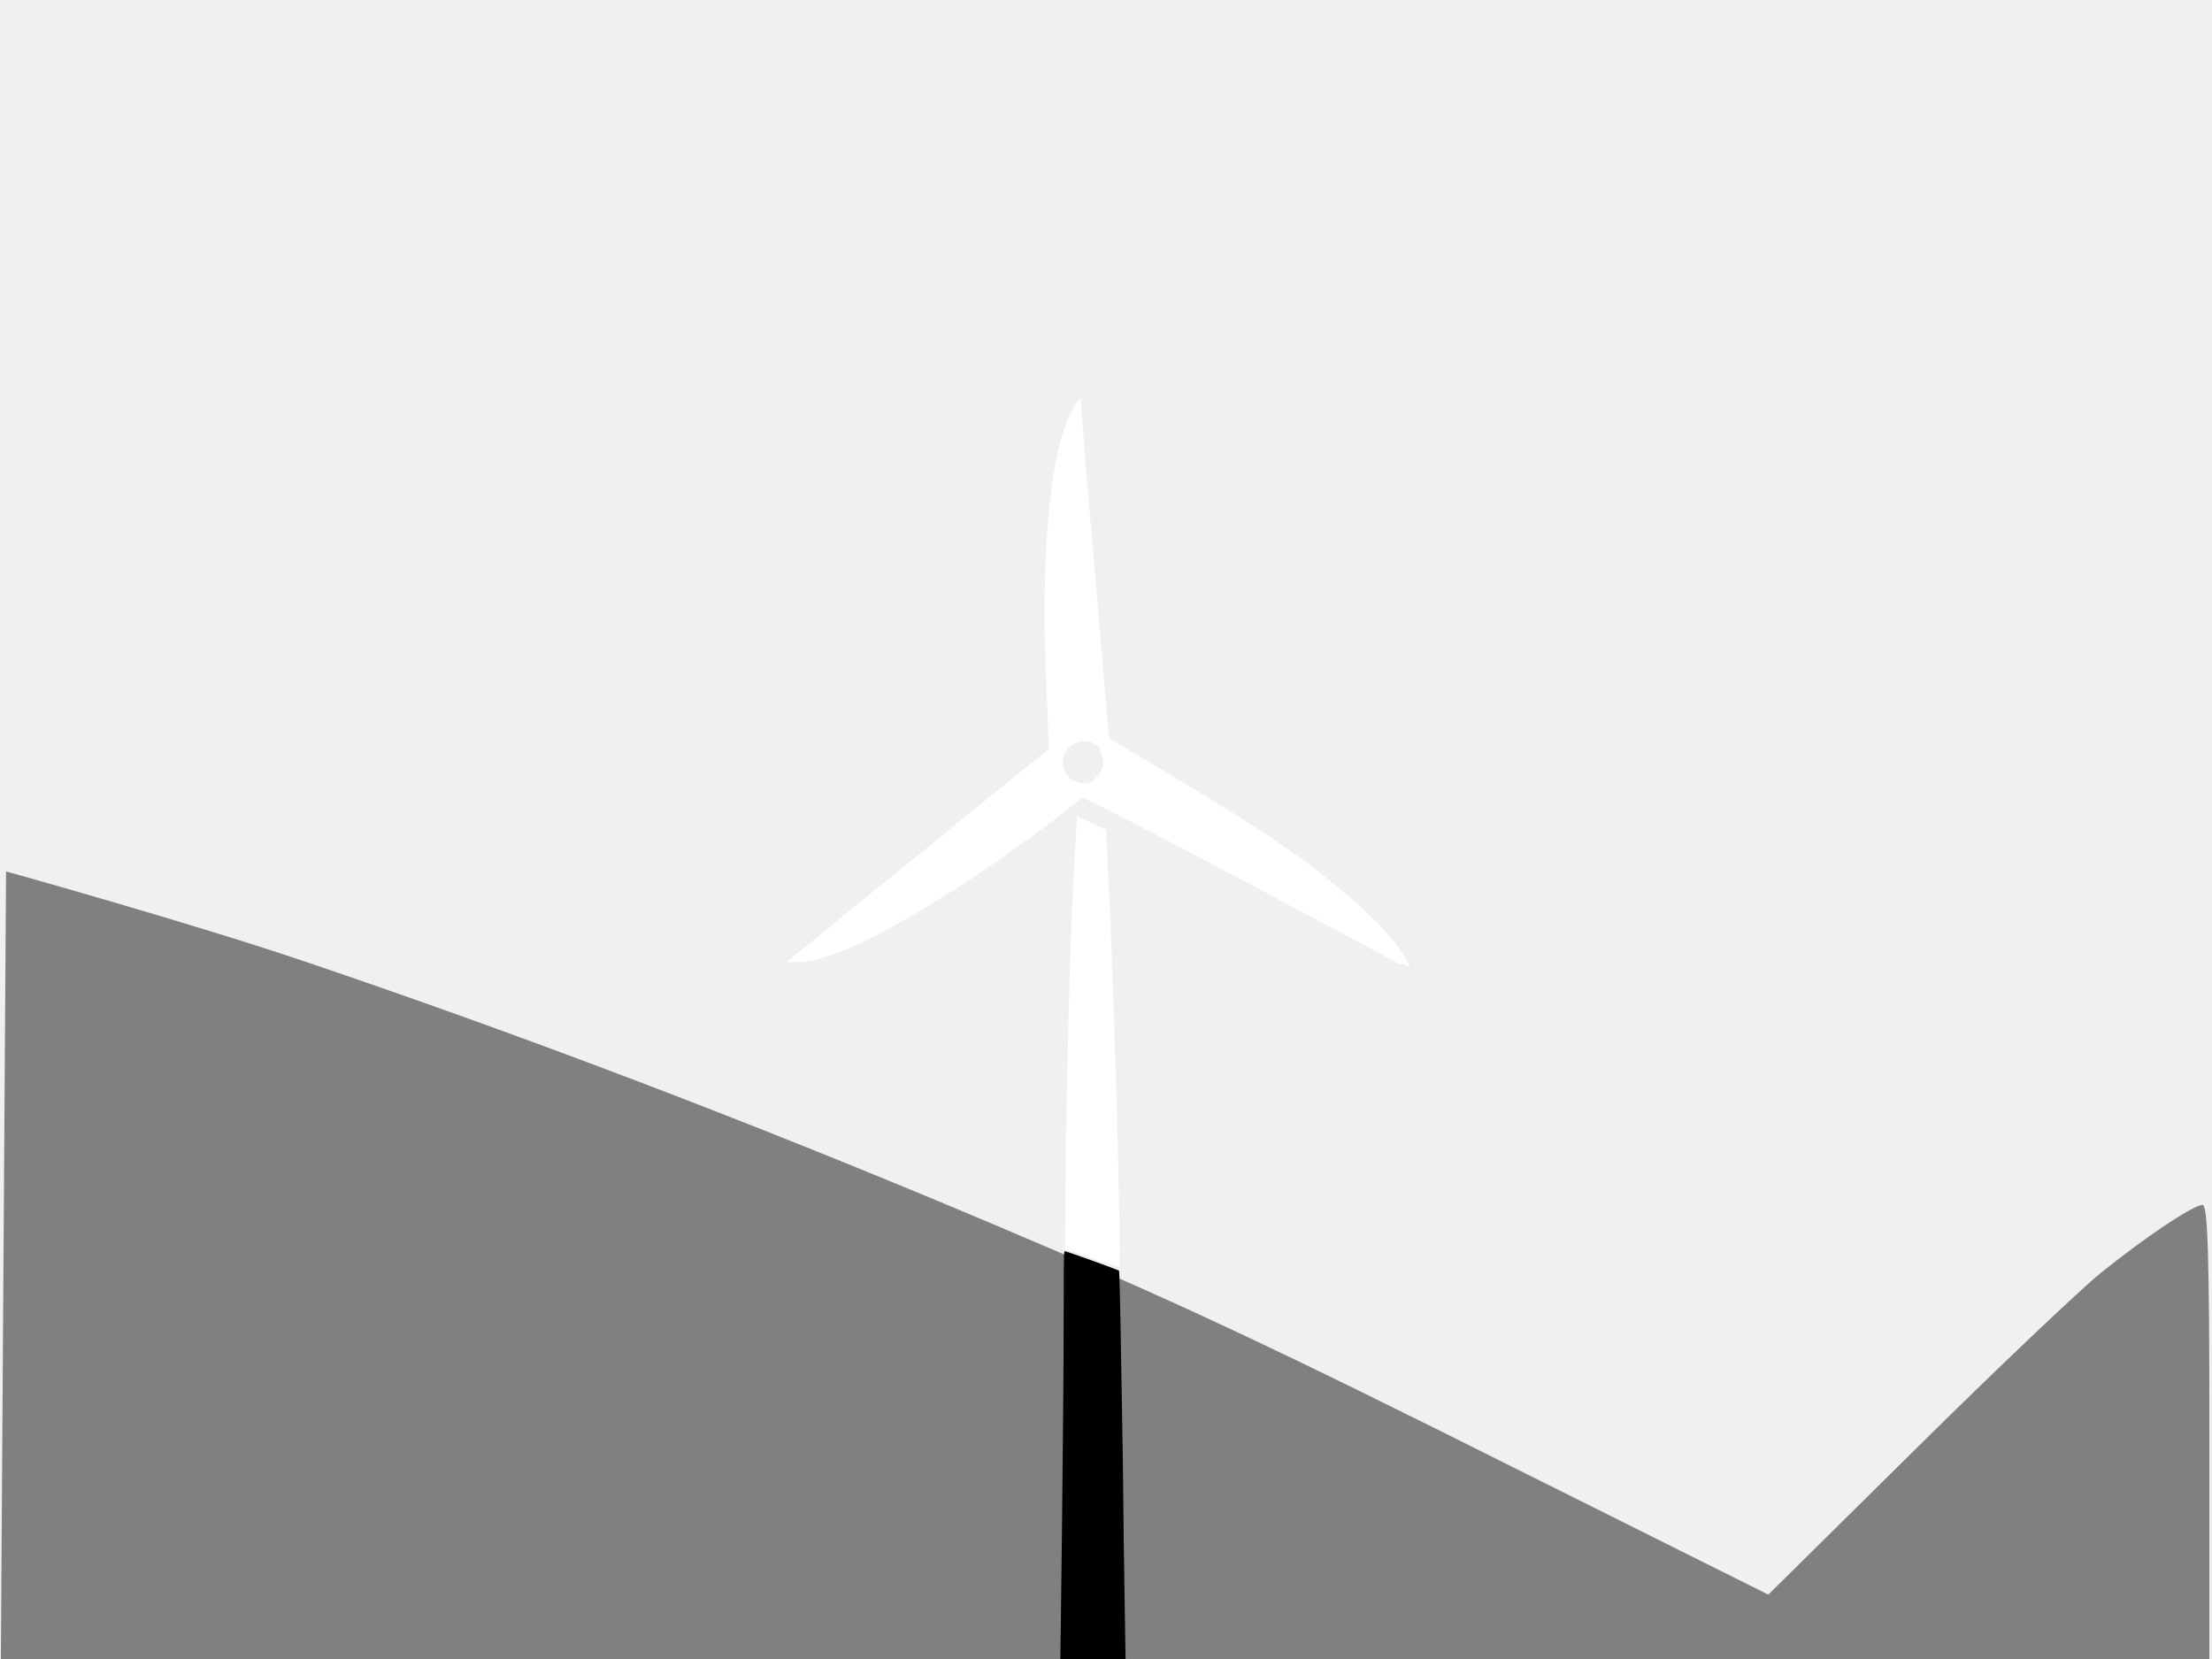
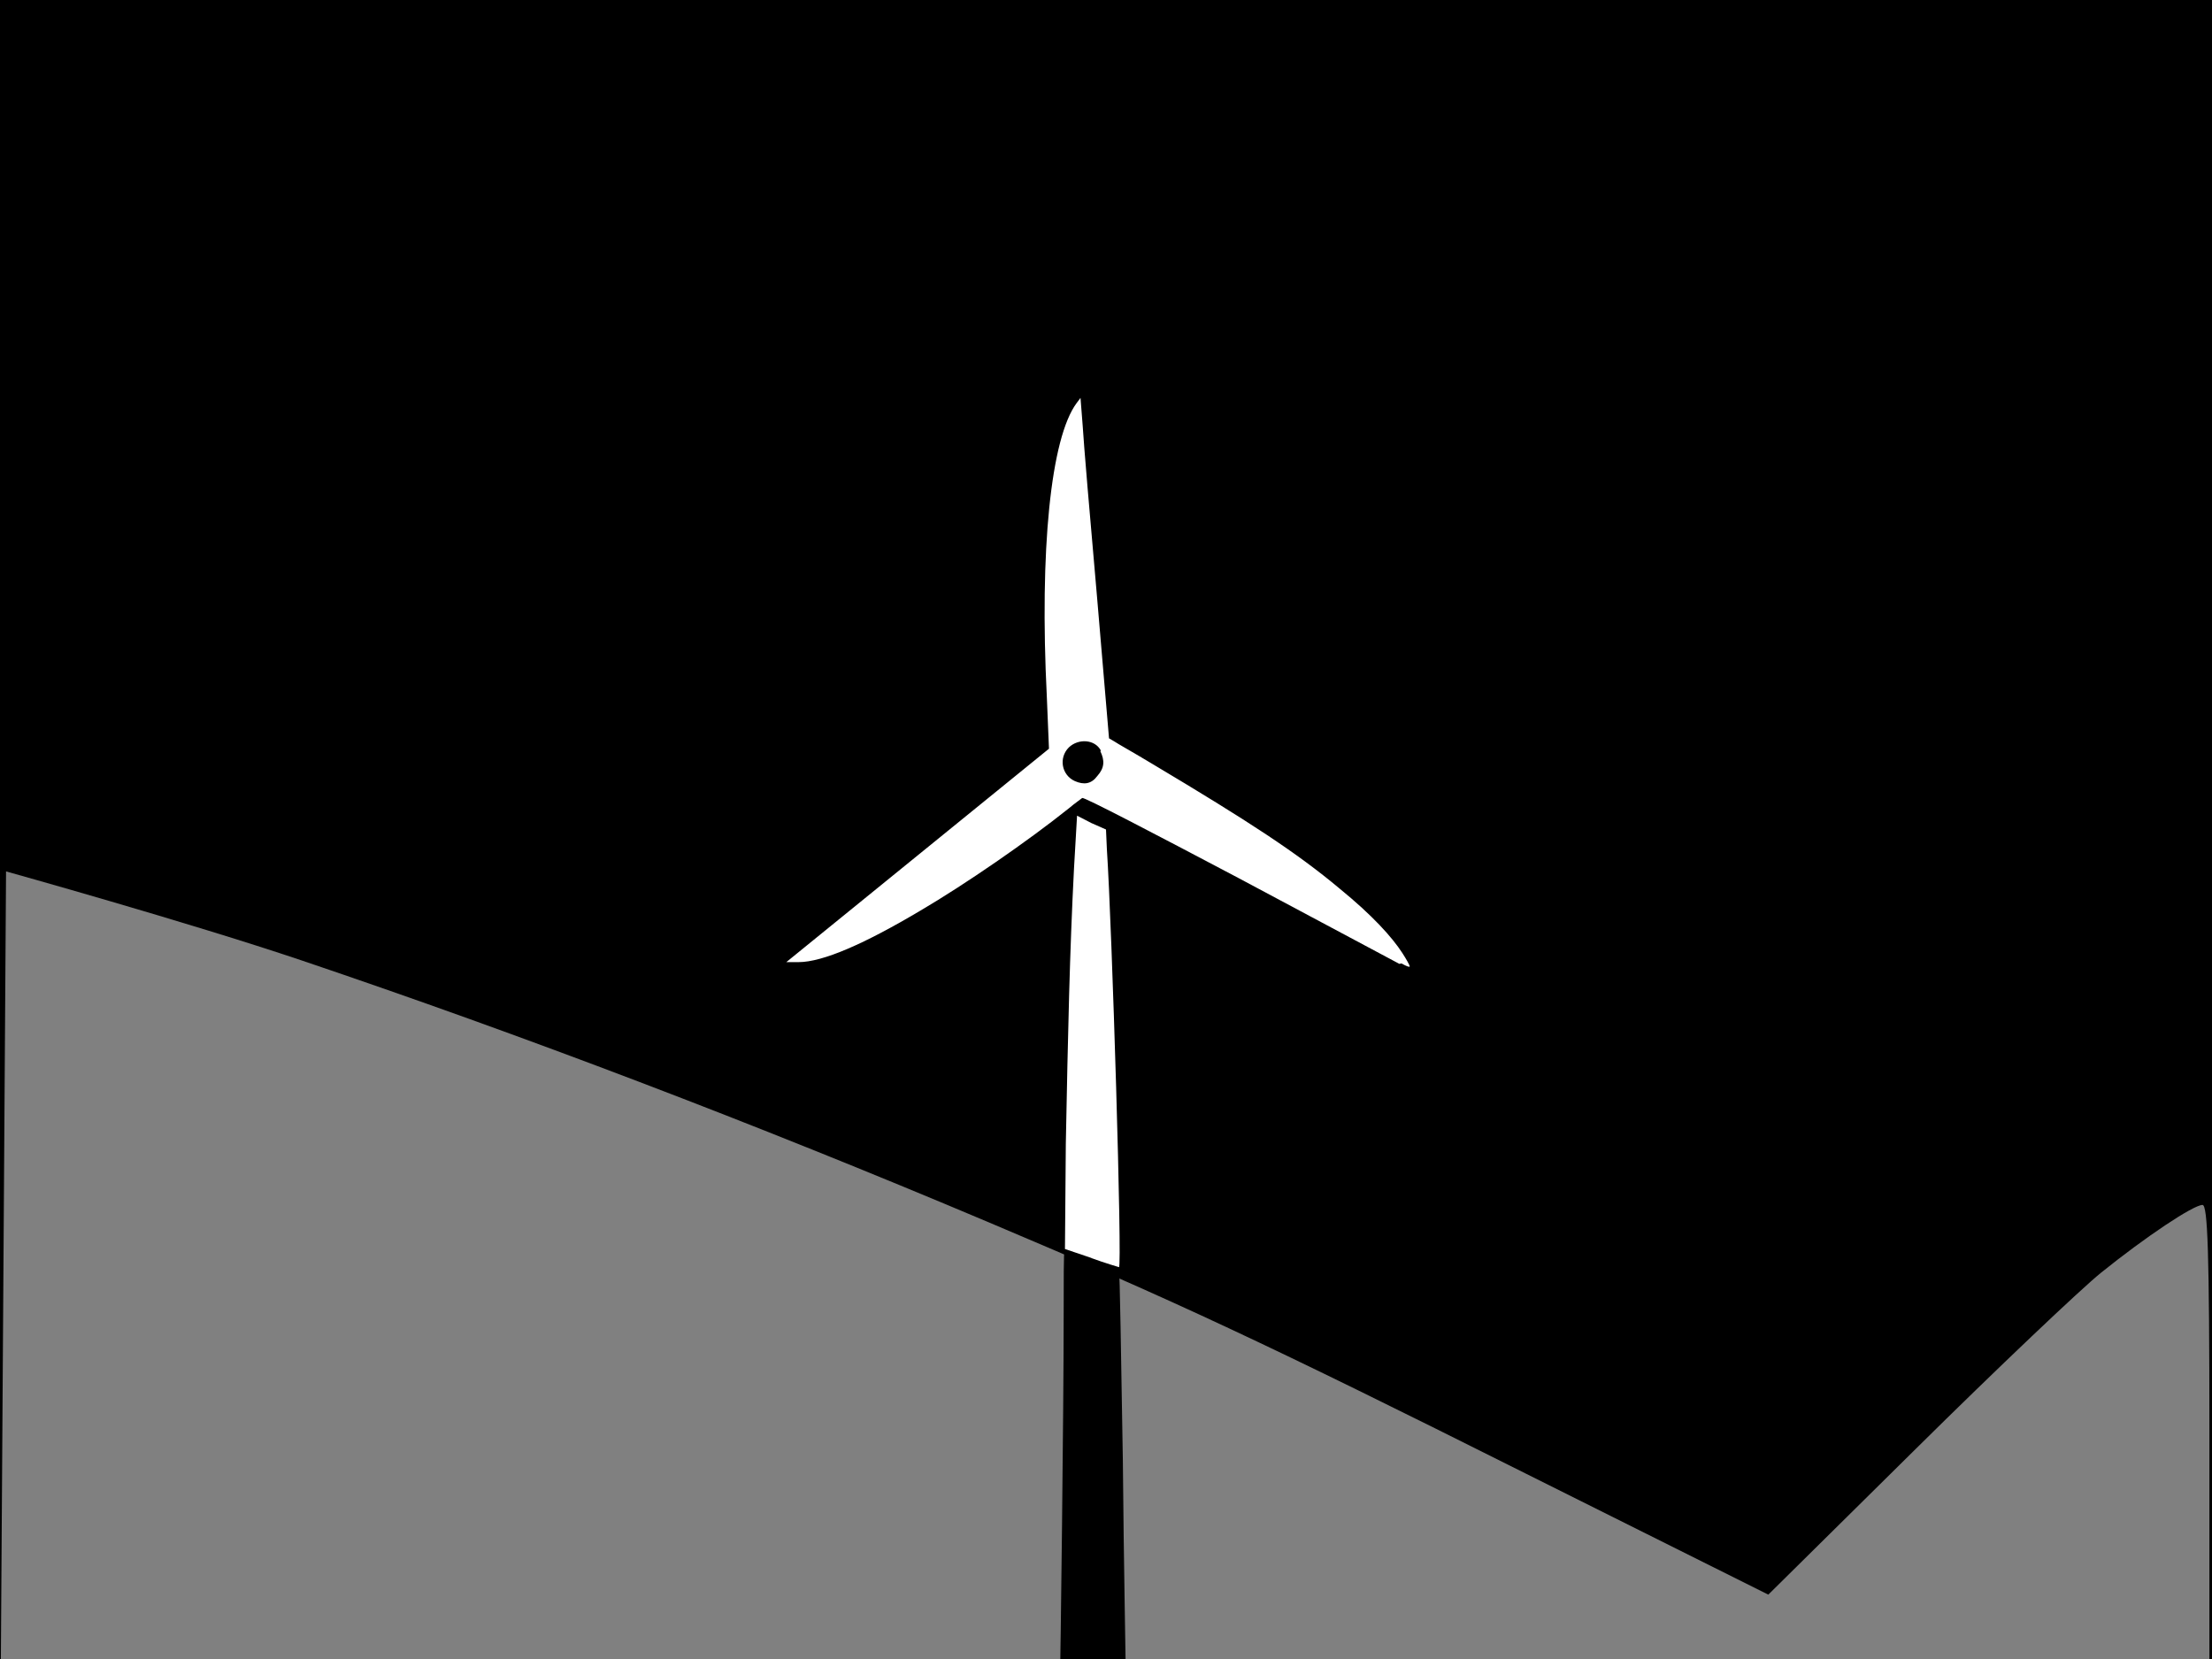
<svg xmlns="http://www.w3.org/2000/svg" viewBox="0 0 512 384">
-   <rect width="512" height="384" fill="none" />
+   <rect width="512" height="384" id="P004WIImgRct6" fill="#000" />
  <path d="m791.6 315.7c0.7-1.2 13.5-21.4 28.3-44.9 15-23.8 26.8-43.1 26.7-43.5-0.2-0.4-1.3-2.3-2.6-4.1-8.6-12.7-19.8-31.8-26.6-45.6-8.5-17-12.7-29.6-12.4-36.7l0.2-3.6 28.1 40.4 28.1 40.4 15.2 0.4c42.7 1 75 6.7 84.8 14.9l1.5 1.2-8.2 0.1c-4.5 0-26.9 0.3-49.8 0.5l-41.6 0.4-1 1.4c-0.6 0.8-3.8 5.5-7.3 10.4-18.6 26.9-28.9 40.2-40.3 51.9-8.6 8.8-15 14.2-20.2 16.7-2 1-3.8 1.8-4.1 1.8-0.2 0 0.2-1 0.9-2.2zm68.4-82.4c3.3-1.5 4.2-6.2 1.7-9.1-2.8-3.3-7.9-2.8-9.9 1.1-1.4 2.7-1.1 4.6 1.1 6.8 2.1 2.1 4.3 2.5 7.1 1.3z" />
  <path d="m853.6 261.1c0-1.1 0.6-2.1 5-8.6 2.7-4 5-7.2 5.1-7.2 3.9 100.5 4.4 178.7 5.7 264.2h-10.1-10.1c1.4-86.3 2.7-163.7 4.4-248.4z" />
  <path d="m1108.7 247.7c0.1-0.1 8 3.9 8.8 4.5 4.6 67.5 4.4 169.5 6.2 260.7h-10.1-10.1c2.5-92.4-0.2-186 5.2-265.2z" />
  <path d="m1203 291.3c-1.3-0.6-22.3-11.9-46.8-25-24.8-13.3-44.9-23.6-45.4-23.4-0.4 0.2-2.2 1.5-3.9 2.9-12 9.5-30.3 22-43.5 29.9-16.3 9.7-28.6 14.8-35.7 15l-3.6 0.1 38.3-31 38.3-31-0.7-15.2c-2.1-42.6 1.2-75.3 8.7-85.7l1.1-1.5 0.7 8.1c0.4 4.5 2.2 26.8 4.1 49.6l3.5 41.5 1.5 0.9c0.8 0.5 5.7 3.4 10.9 6.5 28.2 16.6 42.1 25.9 54.7 36.4 9.4 7.9 15.3 14 18.2 18.9 1.1 1.9 2.1 3.7 2.1 3.9 0 0.2-1-0.1-2.2-0.8zm-87.1-62.2c-1.7-3.2-6.5-3.7-9.2-1-3.1 3-2.2 8 1.8 9.7 2.8 1.2 4.6 0.8 6.7-1.6 2-2.3 2.2-4.5 0.8-7.1z" />
  <path d="m1431.4 185c-1.1 0.8-20.5 14.8-43.1 31-22.9 16.4-41.1 29.8-41.1 30.3 0 0.5 0.4 2.6 0.8 4.8 3.2 15 6.4 36.9 7.5 52.2 1.5 18.9 0.7 32.2-2.4 38.7l-1.5 3.3-10.9-48.1-10.9-48.1-14-6.1c-39.2-17-67-34.4-73-45.7l-0.9-1.7 7.6 3c4.2 1.7 25 9.9 46.3 18.2l38.7 15.2 1.5-0.9c0.8-0.5 5.6-3.6 10.7-6.9 27.4-18 41.9-26.3 56.8-33 11.3-5 19.3-7.5 25-7.9 2.2-0.2 4.2-0.2 4.4-0.1 0.2 0.1-0.5 0.8-1.7 1.7zm-94.3 50.6c-3.6 0.2-6.2 4.2-5 7.8 1.3 4.1 6.2 5.5 9.5 2.7 2.3-2 2.7-3.8 1.5-6.7-1.2-2.8-3-4-6.1-3.8z" />
  <path d="m1330.2 302.2c0.2-6.8 0.5-14.4 0.7-17l0.4-4.7 1.1 4.7c0.6 2.6 3.4 14.9 6.2 27.4l5.1 22.7c0.5 27.2 2.4 154.3 2.7 181.5 0 1.4-0.1 1.4-9.9 1.4h-9.8c1.3-38.7 2.5-177.4 3.6-216.1z" />
  <path d="m323.9 223.1c-0.9-0.5-17.8-9.5-37.3-19.9-19.7-10.4-35.6-18.7-36.1-18.5-0.2 0.2-1.7 1.2-3.1 2.4-9.5 7.6-24 17.6-34.4 23.7-12.8 7.6-22.5 11.9-28.2 11.9h-2.8l30.4-24.7 30.4-24.7-0.5-12.1c-1.7-33.9 0.9-59.8 6.9-67.9l0.9-1.2 0.5 6.4c0.2 3.6 1.7 21.4 3.3 39.4l2.8 33 1.2 0.7c0.7 0.5 4.5 2.6 8.8 5.2 22.3 13.3 33.5 20.6 43.4 28.9 7.6 6.2 12.1 11.2 14.5 14.9 0.9 1.4 1.7 2.8 1.7 3.1 0 0.2-0.7 0-1.9-0.7zm-69.1-49.4c-1.4-2.6-5.2-2.8-7.4-0.7-2.4 2.4-1.7 6.4 1.4 7.8 2.1 0.9 3.8 0.7 5.2-1.2 1.7-1.9 1.7-3.6 0.7-5.7z" style="fill: #fff" />
  <path d="m252.7 291.2-6.2-2.1 0.2-24.4c0.5-25.9 0.9-44.4 1.9-63.8l0.7-12.1 3.3 1.7L256 192l0.2 4.5c1.2 18 3.6 97.1 2.8 96.8 0 0-3.1-0.9-6.4-2.1z" style="fill: #fff" />
  <path d="m1.4 201.7c0 0 42 11.7 68.4 20.6 51.2 17.3 104.3 37.5 159 60.6 42.9 18.1 64.1 28 124.4 58.2l56.1 28 34.2-33.8c18.8-18.6 38.1-36.9 42.8-40.7 10.3-8.3 21.4-15.7 23.5-15.7 1.2 0 1.6 10.8 1.6 52.6l0 52.6-255.6 0-255.6 0z" style="fill:#808080;" />
  <path d="m721.4 241.7-4.8-2v-14.9c0-8.2 0.3-38.4 0.7-67.1 0.6-45.4 0.5-52.3-0.4-52.6-2.4-0.9-14.9 3.7-41.6 15.4-36.4 15.8-42.1 18-40.6 15.7 0.9-1.4 13.7-8.6 34.8-19.6 45.7-23.9 44.9-23.4 46.2-27.5 0.8-2.7 0.9-2.8 1.9-1.4 1.5 2.1 2.4 1.1 2.4-2.7 0-1.8 0.5-6.1 1.1-9.4 2-11.1 2.5-18 3.7-42.8 1.1-25.3 1.5-30 2.6-30 0.9 0 2.5 18.3 4.8 57.5 1.2 20.5 1.5 22.5 4.1 26 0.9 1.2 1.7 3.7 1.9 5.5 0.2 1.8 0.5 4 0.6 4.8 0.2 0.9 3.9 4.4 8.6 8.2 9 7.3 67.9 64.1 67.9 65.5 0 1.2-1.5 0-28.2-23.9-26.4-23.6-42.6-37.5-49-42.2-4.7-3.4-6.4-3.6-10.8-1.1l-2 1.1 0.3 22.5c0.2 12.4 0.7 40.8 1 63.2 0.8 48.8 0.9 53.9 0.2 53.8-0.3 0-2.7-1-5.3-2.1z" style="fill:#f55;" />
  <path d="m756.1 320.1c0.2-16.4 0.6-30.7 0.9-31 0.3-0.3 10.6 4.6 10.6 4.6 0.4 6.6 0.3 23.3 0.3 31.1v25.1h-6.1-6.1z" />
  <path d="m245.3 391.8c0.2-8.8 0.9-66 0.9-86.8 0-8.5 0-15.4 0.2-15.4 0.5 0 12.3 4.3 12.6 4.5 0.2 0.2 0.5 19.9 0.9 43.9 0.2 24 0.7 47.7 0.7 52.2l0.2 8.5h-8.1-8.1z" />
</svg>
